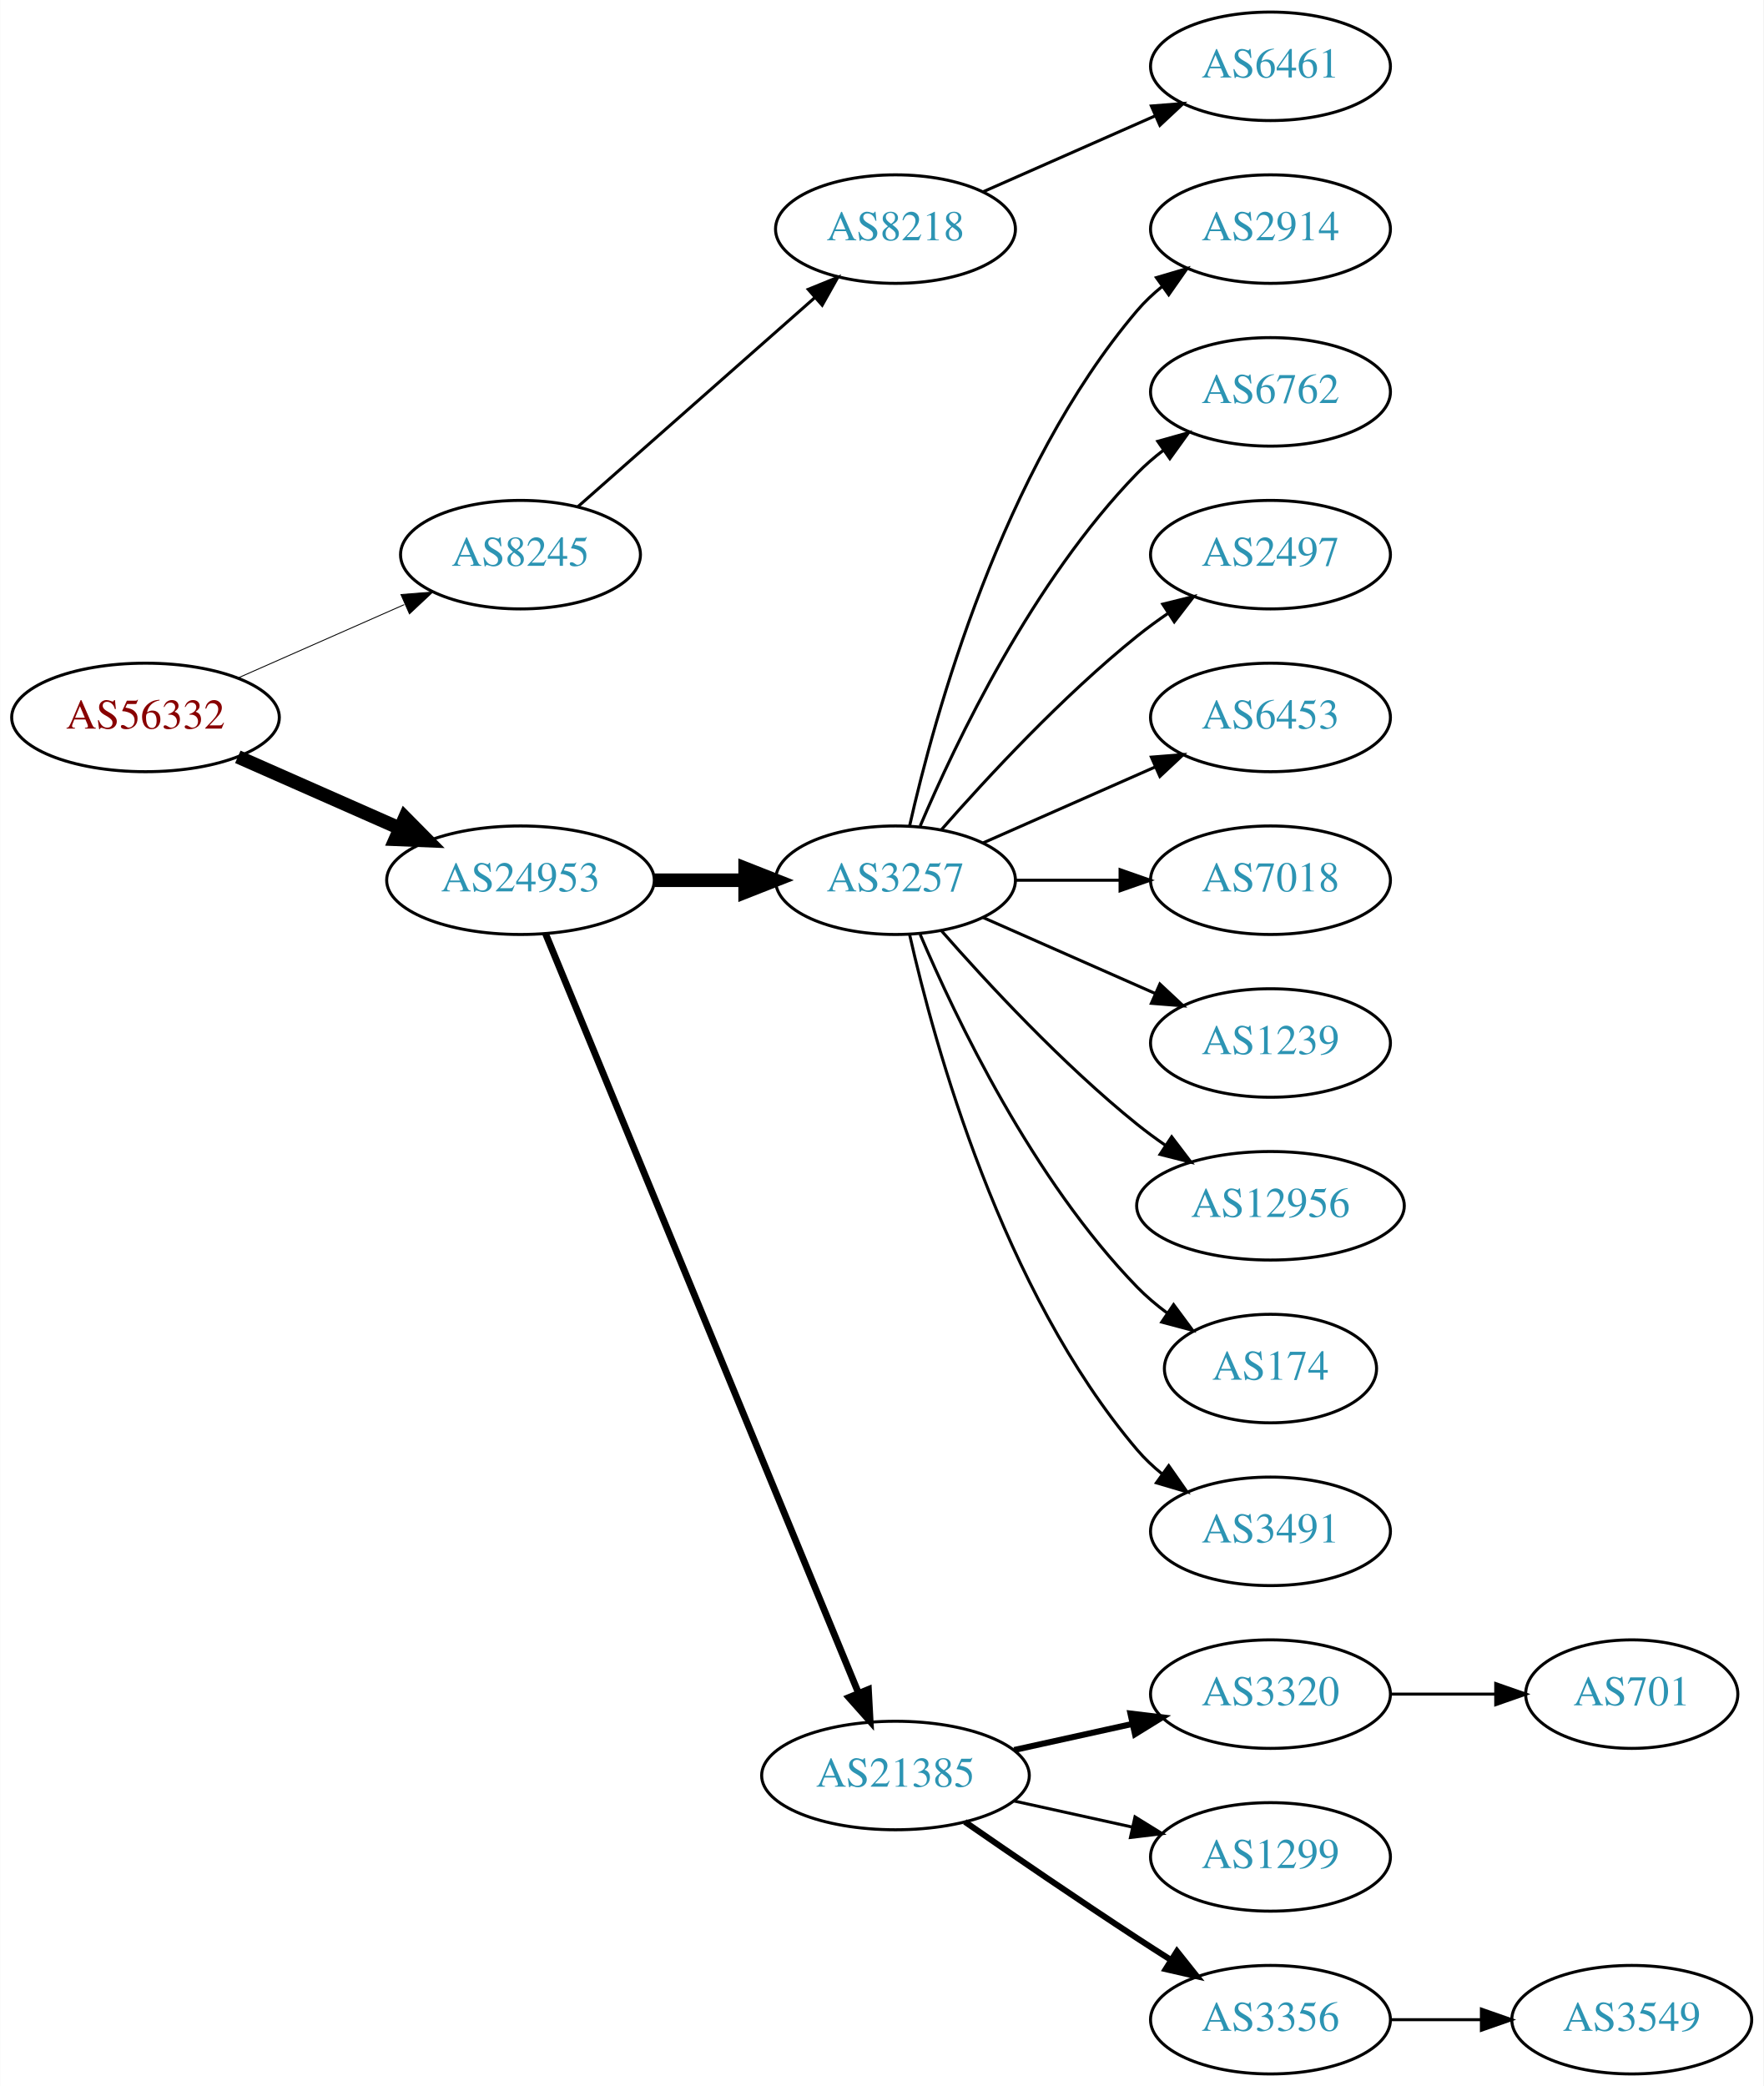
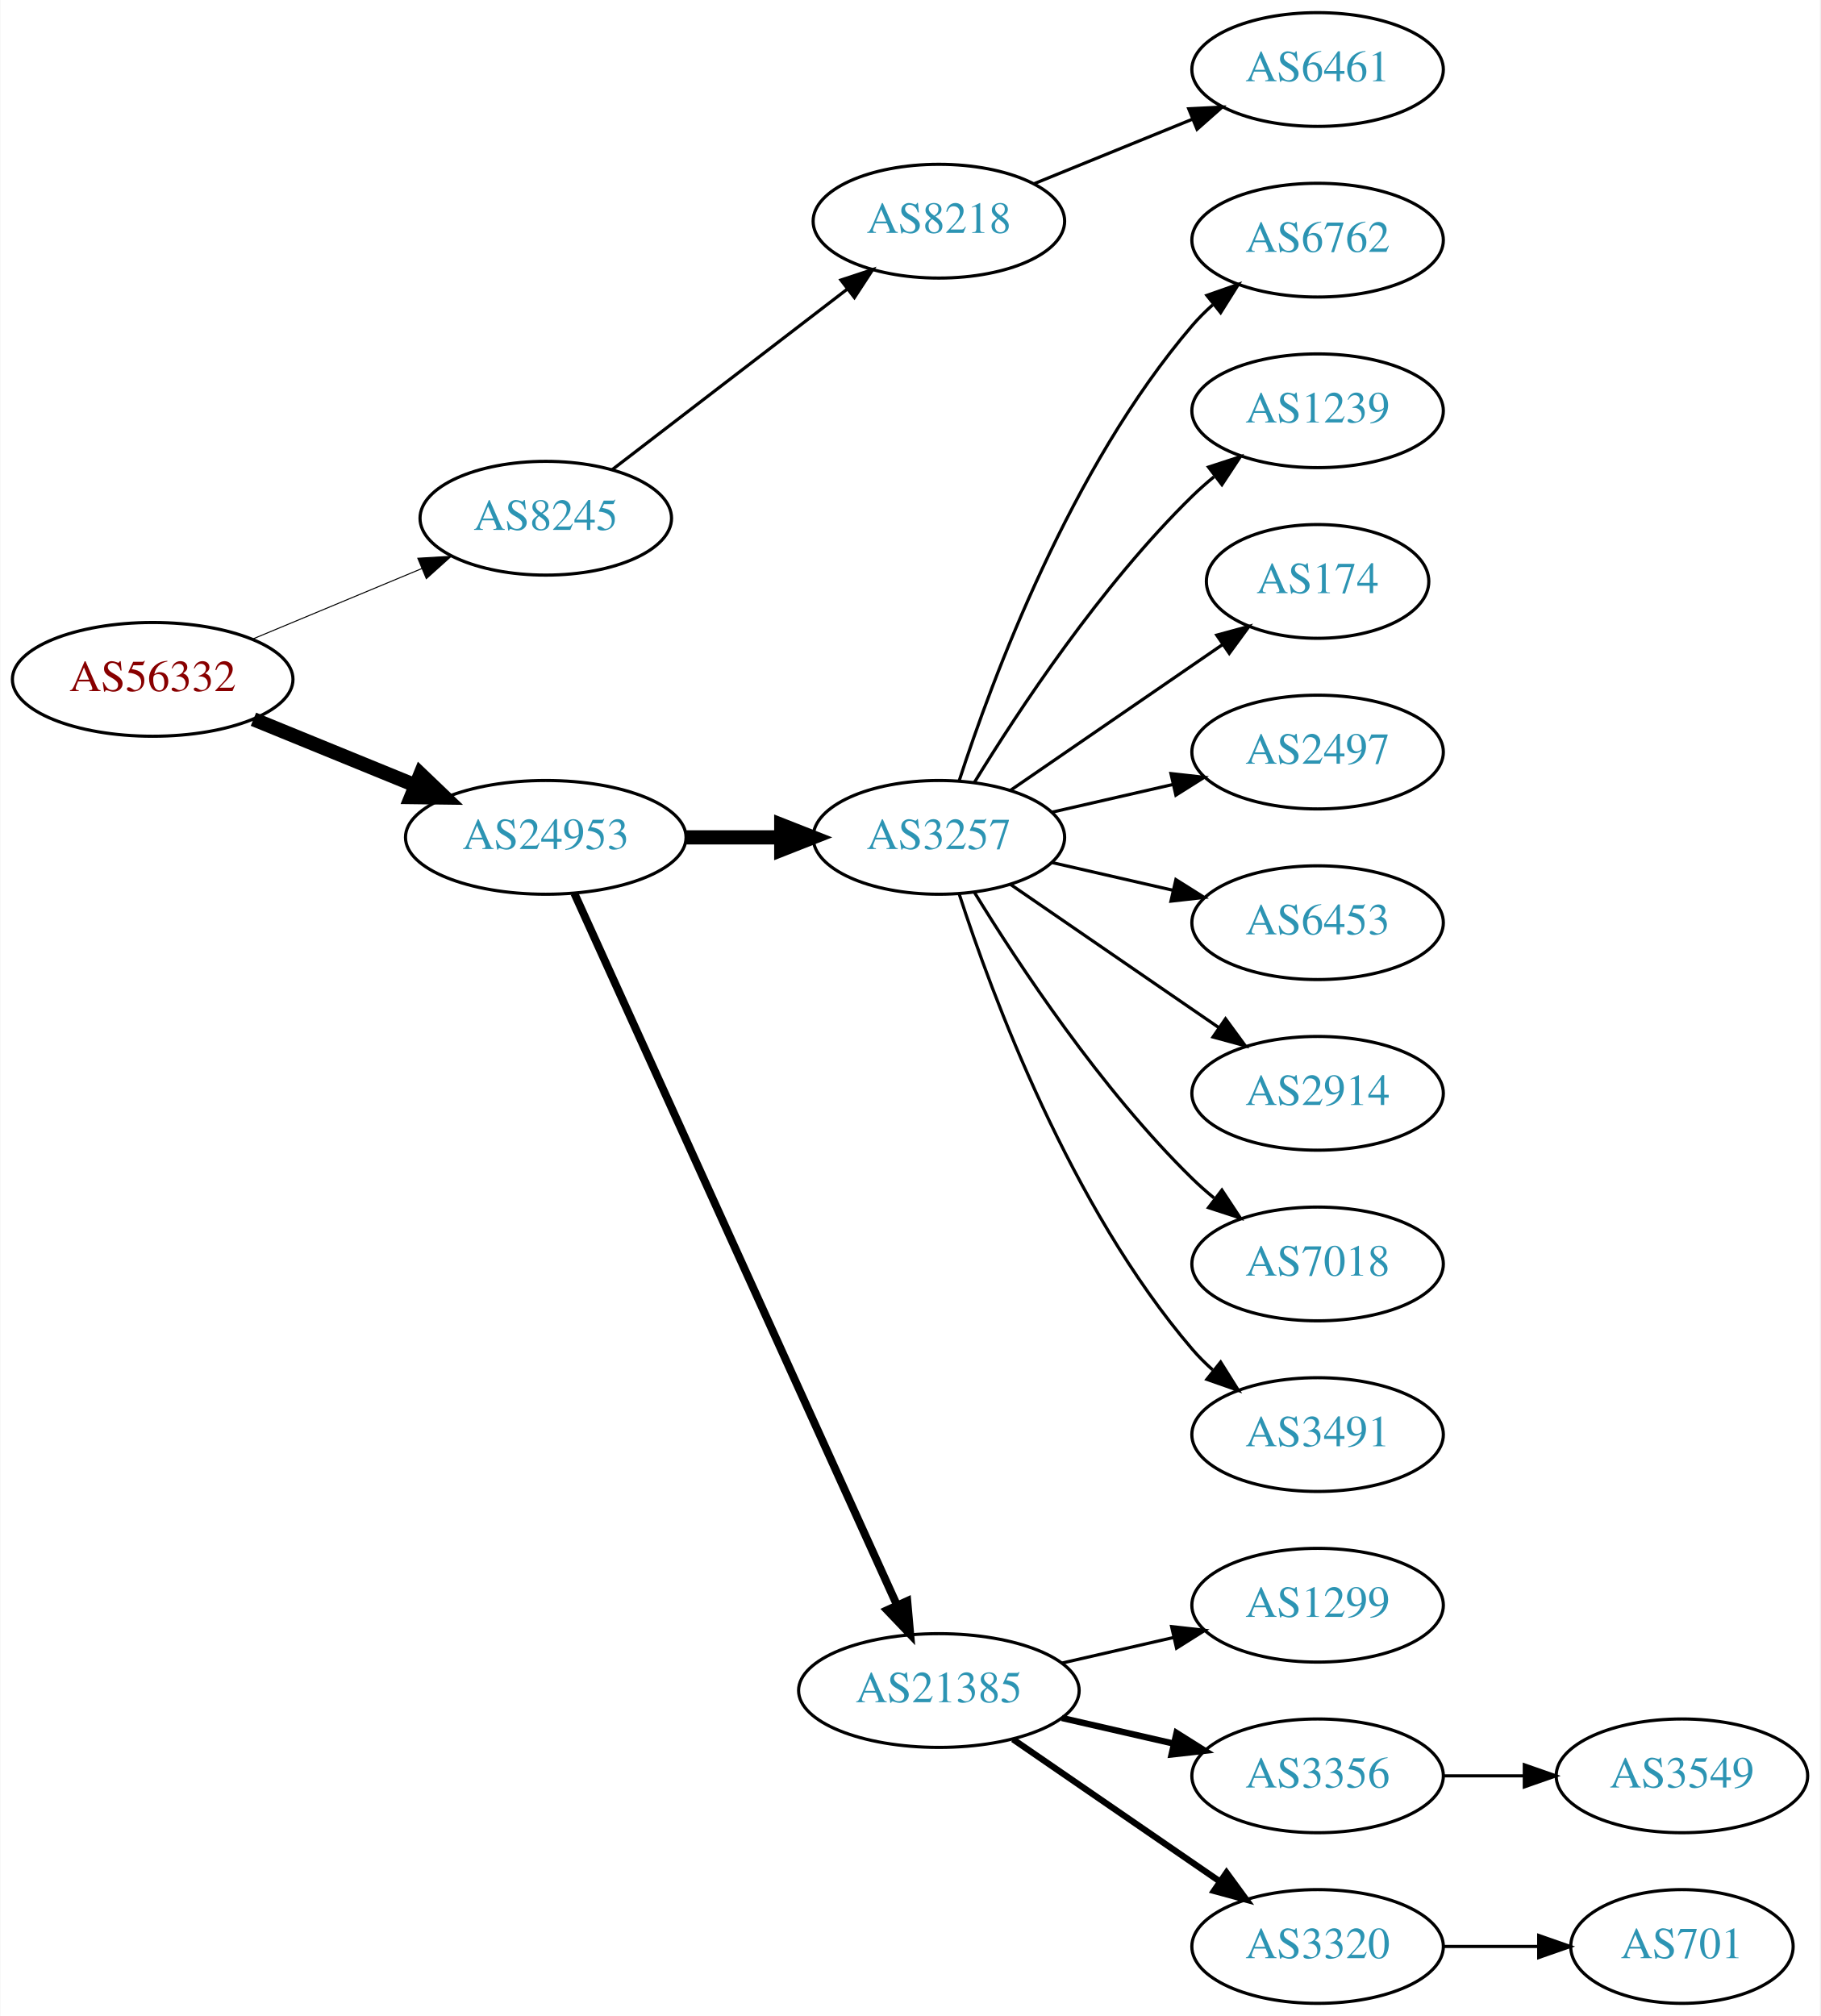
- <svg xmlns="http://www.w3.org/2000/svg" xmlns:xlink="http://www.w3.org/1999/xlink" width="585pt" height="692pt" viewBox="0.00 0.00 584.86 692.00">
-   <g id="graph0" class="graph" transform="scale(1 1) rotate(0) translate(4 688)">
-     <polygon fill="white" stroke="none" points="-4,4 -4,-688 580.862,-688 580.862,4 -4,4" />
+ <svg xmlns="http://www.w3.org/2000/svg" xmlns:xlink="http://www.w3.org/1999/xlink" width="576pt" height="638pt" viewBox="0.00 0.00 575.76 638.00">
+   <g id="graph0" class="graph" transform="scale(1 1) rotate(0) translate(4 634)">
+     <polygon fill="white" stroke="none" points="-4,4 -4,-634 571.762,-634 571.762,4 -4,4" />
    <g id="node1" class="node">
      <g id="a_node1">
        <a xlink:href="/asn/56332" xlink:title="AS56332 ~ RMC system-solution GmbH [AT]">
-           <ellipse fill="#ffffff" stroke="black" cx="44.196" cy="-450" rx="44.393" ry="18" />
-           <text text-anchor="middle" x="44.196" y="-446.3" font-family="Times,serif" font-size="14.00" fill="#880000">AS56332</text>
+           <ellipse fill="#ffffff" stroke="black" cx="44.196" cy="-419" rx="44.393" ry="18" />
+           <text text-anchor="middle" x="44.196" y="-415.3" font-family="Times,serif" font-size="14.00" fill="#880000">AS56332</text>
        </a>
      </g>
    </g>
    <g id="node2" class="node">
      <g id="a_node2">
        <a xlink:href="/asn/8245" xlink:title="AS8245 ~ Video-Broadcast GmbH [AT]">
-           <ellipse fill="#ffffff" stroke="black" cx="168.588" cy="-504" rx="39.794" ry="18" />
-           <text text-anchor="middle" x="168.588" y="-500.3" font-family="Times,serif" font-size="14.00" fill="#2c94b3">AS8245</text>
+           <ellipse fill="#ffffff" stroke="black" cx="168.588" cy="-470" rx="39.794" ry="18" />
+           <text text-anchor="middle" x="168.588" y="-466.3" font-family="Times,serif" font-size="14.00" fill="#2c94b3">AS8245</text>
        </a>
      </g>
    </g>
    <g id="edge1" class="edge">
-       <path fill="none" stroke="black" stroke-width="0.3" d="M74.824,-463.072C91.418,-470.393 112.278,-479.597 130.011,-487.421" />
-       <polygon fill="black" stroke="black" stroke-width="0.3" points="128.933,-490.77 139.495,-491.605 131.758,-484.366 128.933,-490.77" />
+       <path fill="none" stroke="black" stroke-width="0.321" d="M75.765,-431.738C92.015,-438.509 112.146,-446.898 129.414,-454.093" />
+       <polygon fill="black" stroke="black" stroke-width="0.321" points="128.093,-457.334 138.67,-457.95 130.786,-450.873 128.093,-457.334" />
    </g>
    <g id="node3" class="node">
      <g id="a_node3">
        <a xlink:href="/asn/24953" xlink:title="AS24953 ~ AS MACRO: AS-24953 (customers) [AT]">
-           <ellipse fill="#ffffff" stroke="black" cx="168.588" cy="-396" rx="44.393" ry="18" />
-           <text text-anchor="middle" x="168.588" y="-392.3" font-family="Times,serif" font-size="14.00" fill="#2c94b3">AS24953</text>
+           <ellipse fill="#ffffff" stroke="black" cx="168.588" cy="-369" rx="44.393" ry="18" />
+           <text text-anchor="middle" x="168.588" y="-365.3" font-family="Times,serif" font-size="14.00" fill="#2c94b3">AS24953</text>
        </a>
      </g>
    </g>
    <g id="edge2" class="edge">
-       <path fill="none" stroke="black" stroke-width="4.5" d="M74.824,-436.928C90.941,-429.817 111.081,-420.931 128.473,-413.258" />
-       <polygon fill="black" stroke="black" stroke-width="4.5" points="130.249,-416.778 137.809,-409.139 127.071,-409.573 130.249,-416.778" />
+       <path fill="none" stroke="black" stroke-width="4.5" d="M76.081,-406.383C91.591,-400.047 110.576,-392.291 127.225,-385.489" />
+       <polygon fill="black" stroke="black" stroke-width="4.5" points="128.945,-389.04 136.713,-381.613 125.967,-381.75 128.945,-389.04" />
    </g>
    <g id="node4" class="node">
      <g id="a_node4">
        <a xlink:href="/asn/8218" xlink:title="AS8218 ~ legacy Neotelecoms [FR]">
-           <ellipse fill="#ffffff" stroke="black" cx="292.98" cy="-612" rx="39.794" ry="18" />
-           <text text-anchor="middle" x="292.98" y="-608.3" font-family="Times,serif" font-size="14.00" fill="#2c94b3">AS8218</text>
+           <ellipse fill="#ffffff" stroke="black" cx="292.98" cy="-564" rx="39.794" ry="18" />
+           <text text-anchor="middle" x="292.98" y="-560.3" font-family="Times,serif" font-size="14.00" fill="#2c94b3">AS8218</text>
        </a>
      </g>
    </g>
    <g id="edge3" class="edge">
-       <path fill="none" stroke="black" d="M187.648,-519.936C208.438,-538.281 242.742,-568.552 266.304,-589.343" />
-       <polygon fill="black" stroke="black" points="264.033,-592.007 273.847,-595.999 268.664,-586.758 264.033,-592.007" />
+       <path fill="none" stroke="black" d="M189.525,-485.312C209.795,-500.88 241.37,-525.13 264.111,-542.596" />
+       <polygon fill="black" stroke="black" points="261.989,-545.379 272.052,-548.695 266.253,-539.828 261.989,-545.379" />
    </g>
    <g id="node6" class="node">
      <g id="a_node6">
        <a xlink:href="/asn/3257" xlink:title="AS3257 ~ GTT [DE]">
-           <ellipse fill="#ffffff" stroke="black" cx="292.98" cy="-396" rx="39.794" ry="18" />
-           <text text-anchor="middle" x="292.98" y="-392.3" font-family="Times,serif" font-size="14.00" fill="#2c94b3">AS3257</text>
+           <ellipse fill="#ffffff" stroke="black" cx="292.98" cy="-369" rx="39.794" ry="18" />
+           <text text-anchor="middle" x="292.98" y="-365.3" font-family="Times,serif" font-size="14.00" fill="#2c94b3">AS3257</text>
        </a>
      </g>
    </g>
    <g id="edge5" class="edge">
-       <path fill="none" stroke="black" stroke-width="4.5" d="M213.084,-396C222.773,-396 233.11,-396 243.002,-396" />
-       <polygon fill="black" stroke="black" stroke-width="4.5" points="243.105,-399.938 253.105,-396 243.105,-392.063 243.105,-399.938" />
+       <path fill="none" stroke="black" stroke-width="4.5" d="M213.084,-369C222.773,-369 233.11,-369 243.002,-369" />
+       <polygon fill="black" stroke="black" stroke-width="4.5" points="243.105,-372.938 253.105,-369 243.105,-365.063 243.105,-372.938" />
    </g>
    <g id="node7" class="node">
      <g id="a_node7">
        <a xlink:href="/asn/21385" xlink:title="AS21385 ~ Trusted Network GmbH [DE]">
          <ellipse fill="#ffffff" stroke="black" cx="292.98" cy="-99" rx="44.393" ry="18" />
          <text text-anchor="middle" x="292.98" y="-95.3" font-family="Times,serif" font-size="14.00" fill="#2c94b3">AS21385</text>
        </a>
      </g>
    </g>
    <g id="edge6" class="edge">
-       <path fill="none" stroke="black" stroke-width="2.25" d="M176.878,-378.311C197.407,-328.493 255.821,-186.746 280.621,-126.564" />
-       <polygon fill="black" stroke="black" stroke-width="2.25" points="284,-127.551 284.574,-116.972 277.528,-124.884 284,-127.551" />
+       <path fill="none" stroke="black" stroke-width="2.5" d="M177.619,-351.285C198.539,-305.133 254.822,-180.972 279.778,-125.918" />
+       <polygon fill="black" stroke="black" stroke-width="2.5" points="282.979,-127.334 283.92,-116.781 276.604,-124.444 282.979,-127.334" />
    </g>
    <g id="node5" class="node">
      <g id="a_node5">
        <a xlink:href="/asn/6461" xlink:title="AS6461 ~ Zayo Bandwidth [US]">
-           <ellipse fill="#ffffff" stroke="black" cx="417.373" cy="-666" rx="39.794" ry="18" />
-           <text text-anchor="middle" x="417.373" y="-662.3" font-family="Times,serif" font-size="14.00" fill="#2c94b3">AS6461</text>
+           <ellipse fill="#ffffff" stroke="black" cx="412.823" cy="-612" rx="39.794" ry="18" />
+           <text text-anchor="middle" x="412.823" y="-608.3" font-family="Times,serif" font-size="14.00" fill="#2c94b3">AS6461</text>
        </a>
      </g>
    </g>
    <g id="edge4" class="edge">
-       <path fill="none" stroke="black" d="M322.06,-624.389C339.008,-631.866 360.805,-641.483 379.174,-649.588" />
-       <polygon fill="black" stroke="black" points="377.862,-652.834 388.424,-653.669 380.688,-646.43 377.862,-652.834" />
+       <path fill="none" stroke="black" d="M323.11,-575.865C338.265,-582.038 356.989,-589.665 373.324,-596.318" />
+       <polygon fill="black" stroke="black" points="372.038,-599.574 382.62,-600.105 374.679,-593.091 372.038,-599.574" />
    </g>
    <g id="node8" class="node">
      <g id="a_node8">
-         <a xlink:href="/asn/2914" xlink:title="AS2914 ~ NTT America, Inc. [US]">
-           <ellipse fill="#ffffff" stroke="black" cx="417.373" cy="-612" rx="39.794" ry="18" />
-           <text text-anchor="middle" x="417.373" y="-608.3" font-family="Times,serif" font-size="14.00" fill="#2c94b3">AS2914</text>
+         <a xlink:href="/asn/6762" xlink:title="AS6762 ~ TELECOM ITALIA SPARKLE S.p.A. [IT]">
+           <ellipse fill="#ffffff" stroke="black" cx="412.823" cy="-558" rx="39.794" ry="18" />
+           <text text-anchor="middle" x="412.823" y="-554.3" font-family="Times,serif" font-size="14.00" fill="#2c94b3">AS6762</text>
        </a>
      </g>
    </g>
    <g id="edge7" class="edge">
-       <path fill="none" stroke="black" d="M297.674,-414.075C305.814,-450.148 328.247,-532.14 373.176,-585 375.611,-587.864 378.427,-590.521 381.432,-592.961" />
-       <polygon fill="black" stroke="black" points="379.531,-595.905 389.692,-598.906 383.62,-590.224 379.531,-595.905" />
+       <path fill="none" stroke="black" d="M299.428,-386.991C309.742,-418.816 334.604,-485.927 373.176,-531 375.122,-533.274 377.3,-535.449 379.605,-537.507" />
+       <polygon fill="black" stroke="black" points="377.775,-540.524 387.774,-544.027 382.142,-535.053 377.775,-540.524" />
    </g>
    <g id="node9" class="node">
      <g id="a_node9">
-         <a xlink:href="/asn/6762" xlink:title="AS6762 ~ TELECOM ITALIA SPARKLE S.p.A. [IT]">
-           <ellipse fill="#ffffff" stroke="black" cx="417.373" cy="-558" rx="39.794" ry="18" />
-           <text text-anchor="middle" x="417.373" y="-554.3" font-family="Times,serif" font-size="14.00" fill="#2c94b3">AS6762</text>
+         <a xlink:href="/asn/1239" xlink:title="AS1239 ~ Sprint [US]">
+           <ellipse fill="#ffffff" stroke="black" cx="412.823" cy="-504" rx="39.794" ry="18" />
+           <text text-anchor="middle" x="412.823" y="-500.3" font-family="Times,serif" font-size="14.00" fill="#2c94b3">AS1239</text>
        </a>
      </g>
    </g>
    <g id="edge8" class="edge">
-       <path fill="none" stroke="black" d="M301.171,-413.975C312.938,-441.682 338.512,-495.348 373.176,-531 375.797,-533.695 378.737,-536.239 381.82,-538.608" />
-       <polygon fill="black" stroke="black" points="379.986,-541.597 390.189,-544.455 383.995,-535.859 379.986,-541.597" />
+       <path fill="none" stroke="black" d="M304.246,-386.44C318.055,-408.991 344.243,-448.722 373.176,-477 375.317,-479.092 377.634,-481.137 380.034,-483.106" />
+       <polygon fill="black" stroke="black" points="378.301,-486.185 388.375,-489.464 382.544,-480.618 378.301,-486.185" />
    </g>
    <g id="node10" class="node">
      <g id="a_node10">
-         <a xlink:href="/asn/2497" xlink:title="AS2497 ~ Internet Initiative Japan Inc. [JP]">
-           <ellipse fill="#ffffff" stroke="black" cx="417.373" cy="-504" rx="39.794" ry="18" />
-           <text text-anchor="middle" x="417.373" y="-500.3" font-family="Times,serif" font-size="14.00" fill="#2c94b3">AS2497</text>
+         <a xlink:href="/asn/174" xlink:title="AS174 ~ Cogent Communications [US]">
+           <ellipse fill="#ffffff" stroke="black" cx="412.823" cy="-450" rx="35.194" ry="18" />
+           <text text-anchor="middle" x="412.823" y="-446.3" font-family="Times,serif" font-size="14.00" fill="#2c94b3">AS174</text>
        </a>
      </g>
    </g>
    <g id="edge9" class="edge">
-       <path fill="none" stroke="black" d="M308.133,-412.663C323.234,-429.894 348.355,-457.024 373.176,-477 376.432,-479.62 379.957,-482.192 383.542,-484.646" />
-       <polygon fill="black" stroke="black" points="381.629,-487.577 391.914,-490.121 385.46,-481.719 381.629,-487.577" />
+       <path fill="none" stroke="black" d="M315.595,-383.857C334.432,-396.805 361.912,-415.693 382.687,-429.973" />
+       <polygon fill="black" stroke="black" points="380.913,-433.001 391.136,-435.781 384.878,-427.232 380.913,-433.001" />
    </g>
    <g id="node11" class="node">
      <g id="a_node11">
-         <a xlink:href="/asn/6453" xlink:title="AS6453 ~ TATA COMMUNICATIONS (AMERICA) INC [US]">
-           <ellipse fill="#ffffff" stroke="black" cx="417.373" cy="-450" rx="39.794" ry="18" />
-           <text text-anchor="middle" x="417.373" y="-446.3" font-family="Times,serif" font-size="14.00" fill="#2c94b3">AS6453</text>
+         <a xlink:href="/asn/2497" xlink:title="AS2497 ~ Internet Initiative Japan Inc. [JP]">
+           <ellipse fill="#ffffff" stroke="black" cx="412.823" cy="-396" rx="39.794" ry="18" />
+           <text text-anchor="middle" x="412.823" y="-392.3" font-family="Times,serif" font-size="14.00" fill="#2c94b3">AS2497</text>
        </a>
      </g>
    </g>
    <g id="edge10" class="edge">
-       <path fill="none" stroke="black" d="M322.06,-408.389C339.008,-415.866 360.805,-425.483 379.174,-433.588" />
-       <polygon fill="black" stroke="black" points="377.862,-436.834 388.424,-437.669 380.688,-430.43 377.862,-436.834" />
+       <path fill="none" stroke="black" d="M328.7,-376.955C340.7,-379.704 354.32,-382.825 367.013,-385.733" />
+       <polygon fill="black" stroke="black" points="366.415,-389.187 376.945,-388.009 367.979,-382.364 366.415,-389.187" />
    </g>
    <g id="node12" class="node">
      <g id="a_node12">
-         <a xlink:href="/asn/7018" xlink:title="AS7018 ~ AT&amp;T Services, Inc. [US]">
-           <ellipse fill="#ffffff" stroke="black" cx="417.373" cy="-396" rx="39.794" ry="18" />
-           <text text-anchor="middle" x="417.373" y="-392.3" font-family="Times,serif" font-size="14.00" fill="#2c94b3">AS7018</text>
+         <a xlink:href="/asn/6453" xlink:title="AS6453 ~ TATA COMMUNICATIONS (AMERICA) INC [US]">
+           <ellipse fill="#ffffff" stroke="black" cx="412.823" cy="-342" rx="39.794" ry="18" />
+           <text text-anchor="middle" x="412.823" y="-338.3" font-family="Times,serif" font-size="14.00" fill="#2c94b3">AS6453</text>
        </a>
      </g>
    </g>
    <g id="edge11" class="edge">
-       <path fill="none" stroke="black" d="M332.706,-396C343.644,-396 355.695,-396 367.161,-396" />
-       <polygon fill="black" stroke="black" points="367.479,-399.5 377.479,-396 367.479,-392.5 367.479,-399.5" />
+       <path fill="none" stroke="black" d="M328.7,-361.045C340.7,-358.296 354.32,-355.175 367.013,-352.267" />
+       <polygon fill="black" stroke="black" points="367.979,-355.636 376.945,-349.991 366.415,-348.813 367.979,-355.636" />
    </g>
    <g id="node13" class="node">
      <g id="a_node13">
-         <a xlink:href="/asn/1239" xlink:title="AS1239 ~ Sprint [US]">
-           <ellipse fill="#ffffff" stroke="black" cx="417.373" cy="-342" rx="39.794" ry="18" />
-           <text text-anchor="middle" x="417.373" y="-338.3" font-family="Times,serif" font-size="14.00" fill="#2c94b3">AS1239</text>
+         <a xlink:href="/asn/2914" xlink:title="AS2914 ~ NTT America, Inc. [US]">
+           <ellipse fill="#ffffff" stroke="black" cx="412.823" cy="-288" rx="39.794" ry="18" />
+           <text text-anchor="middle" x="412.823" y="-284.3" font-family="Times,serif" font-size="14.00" fill="#2c94b3">AS2914</text>
        </a>
      </g>
    </g>
    <g id="edge12" class="edge">
-       <path fill="none" stroke="black" d="M322.06,-383.611C339.008,-376.134 360.805,-366.517 379.174,-358.412" />
-       <polygon fill="black" stroke="black" points="380.688,-361.57 388.424,-354.331 377.862,-355.166 380.688,-361.57" />
+       <path fill="none" stroke="black" d="M315.595,-354.143C334.083,-341.435 360.897,-323.005 381.526,-308.825" />
+       <polygon fill="black" stroke="black" points="383.688,-311.586 389.947,-303.037 379.723,-305.817 383.688,-311.586" />
    </g>
    <g id="node14" class="node">
      <g id="a_node14">
-         <a xlink:href="/asn/12956" xlink:title="AS12956 ~ TELXIUS [ES]">
-           <ellipse fill="#ffffff" stroke="black" cx="417.373" cy="-288" rx="44.393" ry="18" />
-           <text text-anchor="middle" x="417.373" y="-284.3" font-family="Times,serif" font-size="14.00" fill="#2c94b3">AS12956</text>
+         <a xlink:href="/asn/7018" xlink:title="AS7018 ~ AT&amp;T Services, Inc. [US]">
+           <ellipse fill="#ffffff" stroke="black" cx="412.823" cy="-234" rx="39.794" ry="18" />
+           <text text-anchor="middle" x="412.823" y="-230.3" font-family="Times,serif" font-size="14.00" fill="#2c94b3">AS7018</text>
        </a>
      </g>
    </g>
    <g id="edge13" class="edge">
-       <path fill="none" stroke="black" d="M308.133,-379.337C323.234,-362.106 348.355,-334.976 373.176,-315 376.105,-312.643 379.251,-310.325 382.463,-308.098" />
-       <polygon fill="black" stroke="black" points="384.598,-310.882 391.011,-302.448 380.738,-305.042 384.598,-310.882" />
+       <path fill="none" stroke="black" d="M304.246,-351.56C318.055,-329.009 344.243,-289.278 373.176,-261 375.317,-258.908 377.634,-256.863 380.034,-254.894" />
+       <polygon fill="black" stroke="black" points="382.544,-257.382 388.375,-248.536 378.301,-251.815 382.544,-257.382" />
    </g>
    <g id="node15" class="node">
      <g id="a_node15">
-         <a xlink:href="/asn/174" xlink:title="AS174 ~ Cogent Communications [US]">
-           <ellipse fill="#ffffff" stroke="black" cx="417.373" cy="-234" rx="35.194" ry="18" />
-           <text text-anchor="middle" x="417.373" y="-230.3" font-family="Times,serif" font-size="14.00" fill="#2c94b3">AS174</text>
+         <a xlink:href="/asn/3491" xlink:title="AS3491 ~ PCCW Global, Inc. [US]">
+           <ellipse fill="#ffffff" stroke="black" cx="412.823" cy="-180" rx="39.794" ry="18" />
+           <text text-anchor="middle" x="412.823" y="-176.3" font-family="Times,serif" font-size="14.00" fill="#2c94b3">AS3491</text>
        </a>
      </g>
    </g>
    <g id="edge14" class="edge">
-       <path fill="none" stroke="black" d="M301.171,-378.025C312.938,-350.318 338.512,-296.652 373.176,-261 376.159,-257.933 379.556,-255.06 383.106,-252.419" />
-       <polygon fill="black" stroke="black" points="385.233,-255.205 391.54,-246.692 381.301,-249.414 385.233,-255.205" />
+       <path fill="none" stroke="black" d="M299.428,-351.009C309.742,-319.184 334.604,-252.073 373.176,-207 375.122,-204.726 377.3,-202.551 379.605,-200.493" />
+       <polygon fill="black" stroke="black" points="382.142,-202.947 387.774,-193.973 377.775,-197.476 382.142,-202.947" />
    </g>
    <g id="node16" class="node">
      <g id="a_node16">
-         <a xlink:href="/asn/3491" xlink:title="AS3491 ~ PCCW Global, Inc. [US]">
-           <ellipse fill="#ffffff" stroke="black" cx="417.373" cy="-180" rx="39.794" ry="18" />
-           <text text-anchor="middle" x="417.373" y="-176.3" font-family="Times,serif" font-size="14.00" fill="#2c94b3">AS3491</text>
+         <a xlink:href="/asn/1299" xlink:title="AS1299 ~ Telia Carrier [EU]">
+           <ellipse fill="#ffffff" stroke="black" cx="412.823" cy="-126" rx="39.794" ry="18" />
+           <text text-anchor="middle" x="412.823" y="-122.3" font-family="Times,serif" font-size="14.00" fill="#2c94b3">AS1299</text>
        </a>
      </g>
    </g>
    <g id="edge15" class="edge">
-       <path fill="none" stroke="black" d="M297.674,-377.925C305.814,-341.852 328.247,-259.86 373.176,-207 375.611,-204.136 378.427,-201.479 381.432,-199.039" />
-       <polygon fill="black" stroke="black" points="383.62,-201.776 389.692,-193.094 379.531,-196.095 383.62,-201.776" />
+       <path fill="none" stroke="black" d="M331.915,-107.692C343.156,-110.267 355.568,-113.111 367.192,-115.774" />
+       <polygon fill="black" stroke="black" points="366.624,-119.235 377.153,-118.057 368.188,-112.412 366.624,-119.235" />
    </g>
    <g id="node17" class="node">
      <g id="a_node17">
-         <a xlink:href="/asn/3320" xlink:title="AS3320 ~ DTAG [DE]">
-           <ellipse fill="#ffffff" stroke="black" cx="417.373" cy="-126" rx="39.794" ry="18" />
-           <text text-anchor="middle" x="417.373" y="-122.3" font-family="Times,serif" font-size="14.00" fill="#2c94b3">AS3320</text>
+         <a xlink:href="/asn/3356" xlink:title="AS3356 ~ Level 3 Parent, LLC [US]">
+           <ellipse fill="#ffffff" stroke="black" cx="412.823" cy="-72" rx="39.794" ry="18" />
+           <text text-anchor="middle" x="412.823" y="-68.3" font-family="Times,serif" font-size="14.00" fill="#2c94b3">AS3356</text>
        </a>
      </g>
    </g>
    <g id="edge16" class="edge">
-       <path fill="none" stroke="black" stroke-width="2" d="M332.37,-107.469C344.761,-110.202 358.608,-113.257 371.429,-116.085" />
-       <polygon fill="black" stroke="black" stroke-width="2" points="370.924,-119.558 381.443,-118.295 372.432,-112.722 370.924,-119.558" />
+       <path fill="none" stroke="black" stroke-width="2" d="M331.915,-90.308C343.156,-87.733 355.568,-84.889 367.192,-82.226" />
+       <polygon fill="black" stroke="black" stroke-width="2" points="368.188,-85.588 377.153,-79.944 366.624,-78.765 368.188,-85.588" />
    </g>
    <g id="node18" class="node">
      <g id="a_node18">
-         <a xlink:href="/asn/1299" xlink:title="AS1299 ~ Telia Carrier [EU]">
-           <ellipse fill="#ffffff" stroke="black" cx="417.373" cy="-72" rx="39.794" ry="18" />
-           <text text-anchor="middle" x="417.373" y="-68.3" font-family="Times,serif" font-size="14.00" fill="#2c94b3">AS1299</text>
+         <a xlink:href="/asn/3320" xlink:title="AS3320 ~ DTAG [DE]">
+           <ellipse fill="#ffffff" stroke="black" cx="412.823" cy="-18" rx="39.794" ry="18" />
+           <text text-anchor="middle" x="412.823" y="-14.3" font-family="Times,serif" font-size="14.00" fill="#2c94b3">AS3320</text>
        </a>
      </g>
    </g>
    <g id="edge17" class="edge">
-       <path fill="none" stroke="black" d="M332.37,-90.531C344.761,-87.798 358.608,-84.743 371.429,-81.915" />
-       <polygon fill="black" stroke="black" points="372.432,-85.278 381.443,-79.706 370.924,-78.442 372.432,-85.278" />
+       <path fill="none" stroke="black" stroke-width="2" d="M316.423,-83.574C335.004,-70.802 361.565,-52.545 381.945,-38.537" />
+       <polygon fill="black" stroke="black" stroke-width="2" points="384.001,-41.371 390.259,-32.822 380.036,-35.602 384.001,-41.371" />
    </g>
    <g id="node19" class="node">
      <g id="a_node19">
-         <a xlink:href="/asn/3356" xlink:title="AS3356 ~ Level 3 Parent, LLC [US]">
-           <ellipse fill="#ffffff" stroke="black" cx="417.373" cy="-18" rx="39.794" ry="18" />
-           <text text-anchor="middle" x="417.373" y="-14.3" font-family="Times,serif" font-size="14.00" fill="#2c94b3">AS3356</text>
+         <a xlink:href="/asn/3549" xlink:title="AS3549 ~ Level 3 Parent, LLC [US]">
+           <ellipse fill="#ffffff" stroke="black" cx="528.116" cy="-72" rx="39.794" ry="18" />
+           <text text-anchor="middle" x="528.116" y="-68.3" font-family="Times,serif" font-size="14.00" fill="#2c94b3">AS3549</text>
        </a>
      </g>
    </g>
    <g id="edge18" class="edge">
-       <path fill="none" stroke="black" stroke-width="2" d="M316.011,-83.633C331.813,-72.695 353.67,-57.739 373.176,-45 376.758,-42.661 380.529,-40.241 384.289,-37.856" />
-       <polygon fill="black" stroke="black" stroke-width="2" points="386.352,-40.693 392.95,-32.404 382.623,-34.769 386.352,-40.693" />
+       <path fill="none" stroke="black" d="M452.495,-72C460.698,-72 469.462,-72 477.994,-72" />
+       <polygon fill="black" stroke="black" points="478.233,-75.5 488.233,-72 478.233,-68.5 478.233,-75.5" />
    </g>
    <g id="node20" class="node">
      <g id="a_node20">
        <a xlink:href="/asn/701" xlink:title="AS701 ~ UUNET [US]">
-           <ellipse fill="#ffffff" stroke="black" cx="537.215" cy="-126" rx="35.194" ry="18" />
-           <text text-anchor="middle" x="537.215" y="-122.3" font-family="Times,serif" font-size="14.00" fill="#2c94b3">AS701</text>
+           <ellipse fill="#ffffff" stroke="black" cx="528.116" cy="-18" rx="35.194" ry="18" />
+           <text text-anchor="middle" x="528.116" y="-14.3" font-family="Times,serif" font-size="14.00" fill="#2c94b3">AS701</text>
        </a>
      </g>
    </g>
    <g id="edge19" class="edge">
-       <path fill="none" stroke="black" d="M457.285,-126C468.372,-126 480.531,-126 491.914,-126" />
-       <polygon fill="black" stroke="black" points="492.096,-129.5 502.096,-126 492.096,-122.5 492.096,-129.5" />
-     </g>
-     <g id="node21" class="node">
-       <g id="a_node21">
-         <a xlink:href="/asn/3549" xlink:title="AS3549 ~ Level 3 Parent, LLC [US]">
-           <ellipse fill="#ffffff" stroke="black" cx="537.215" cy="-18" rx="39.794" ry="18" />
-           <text text-anchor="middle" x="537.215" y="-14.3" font-family="Times,serif" font-size="14.00" fill="#2c94b3">AS3549</text>
-         </a>
-       </g>
-     </g>
-     <g id="edge20" class="edge">
-       <path fill="none" stroke="black" d="M457.285,-18C466.839,-18 477.188,-18 487.151,-18" />
-       <polygon fill="black" stroke="black" points="487.343,-21.5 497.343,-18 487.343,-14.5 487.343,-21.5" />
+       <path fill="none" stroke="black" d="M452.495,-18C462.201,-18 472.691,-18 482.654,-18" />
+       <polygon fill="black" stroke="black" points="482.79,-21.5 492.79,-18 482.79,-14.5 482.79,-21.5" />
    </g>
  </g>
</svg>
